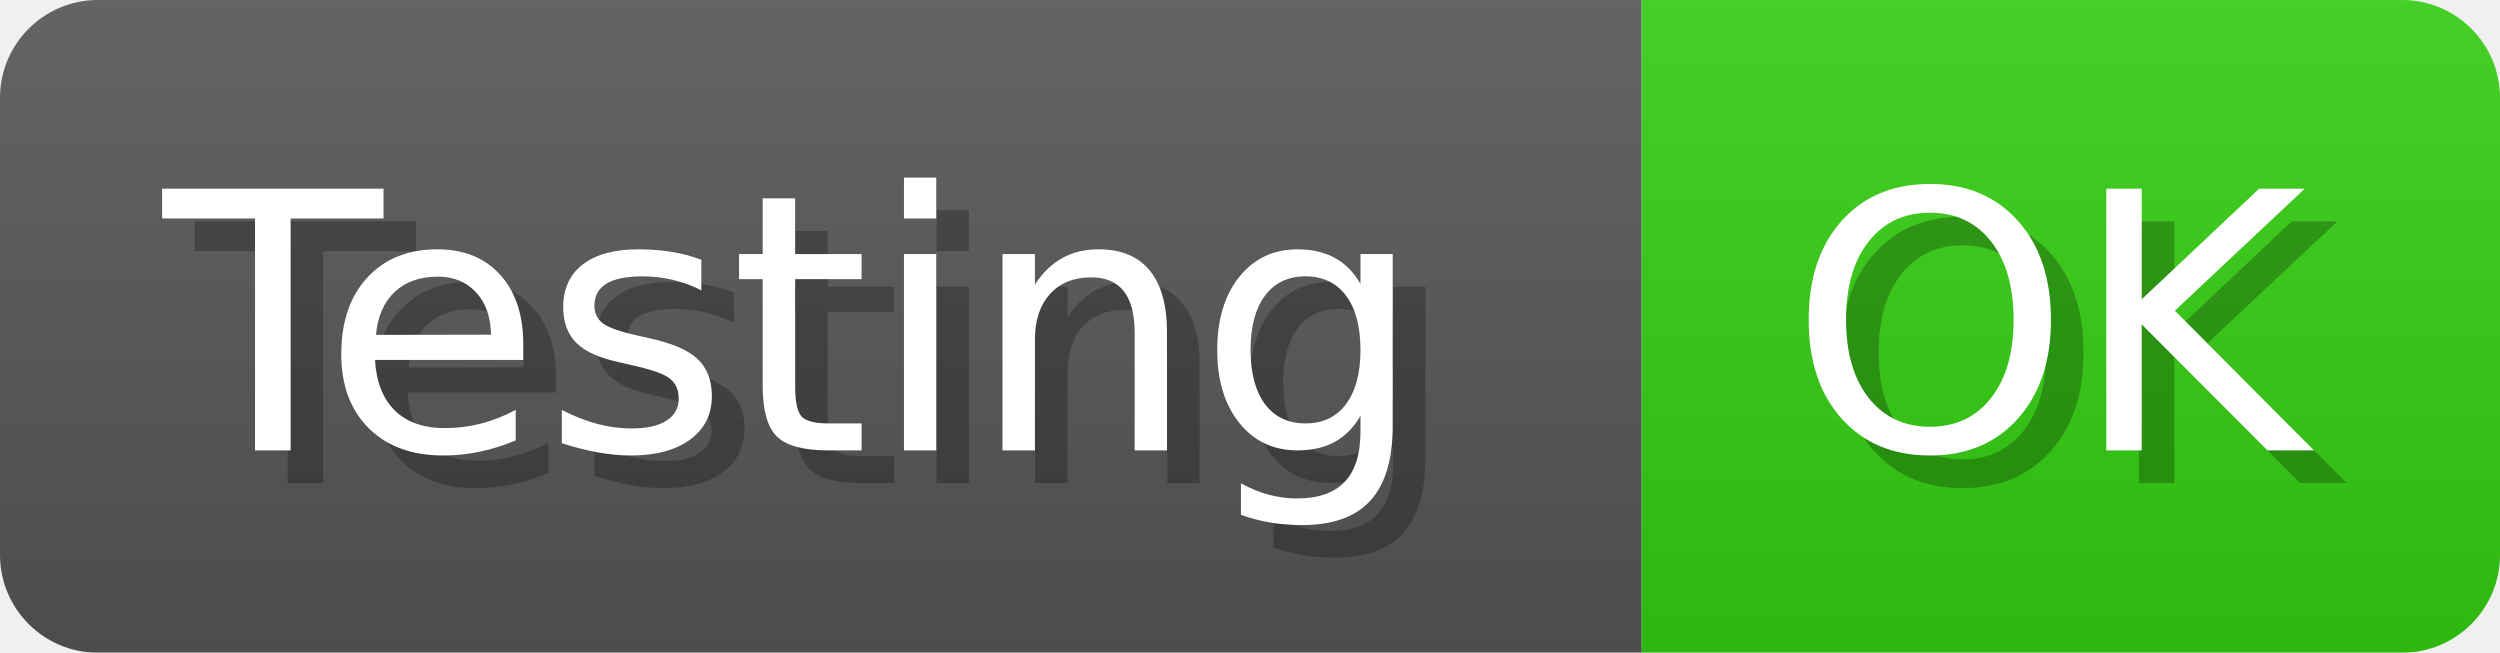
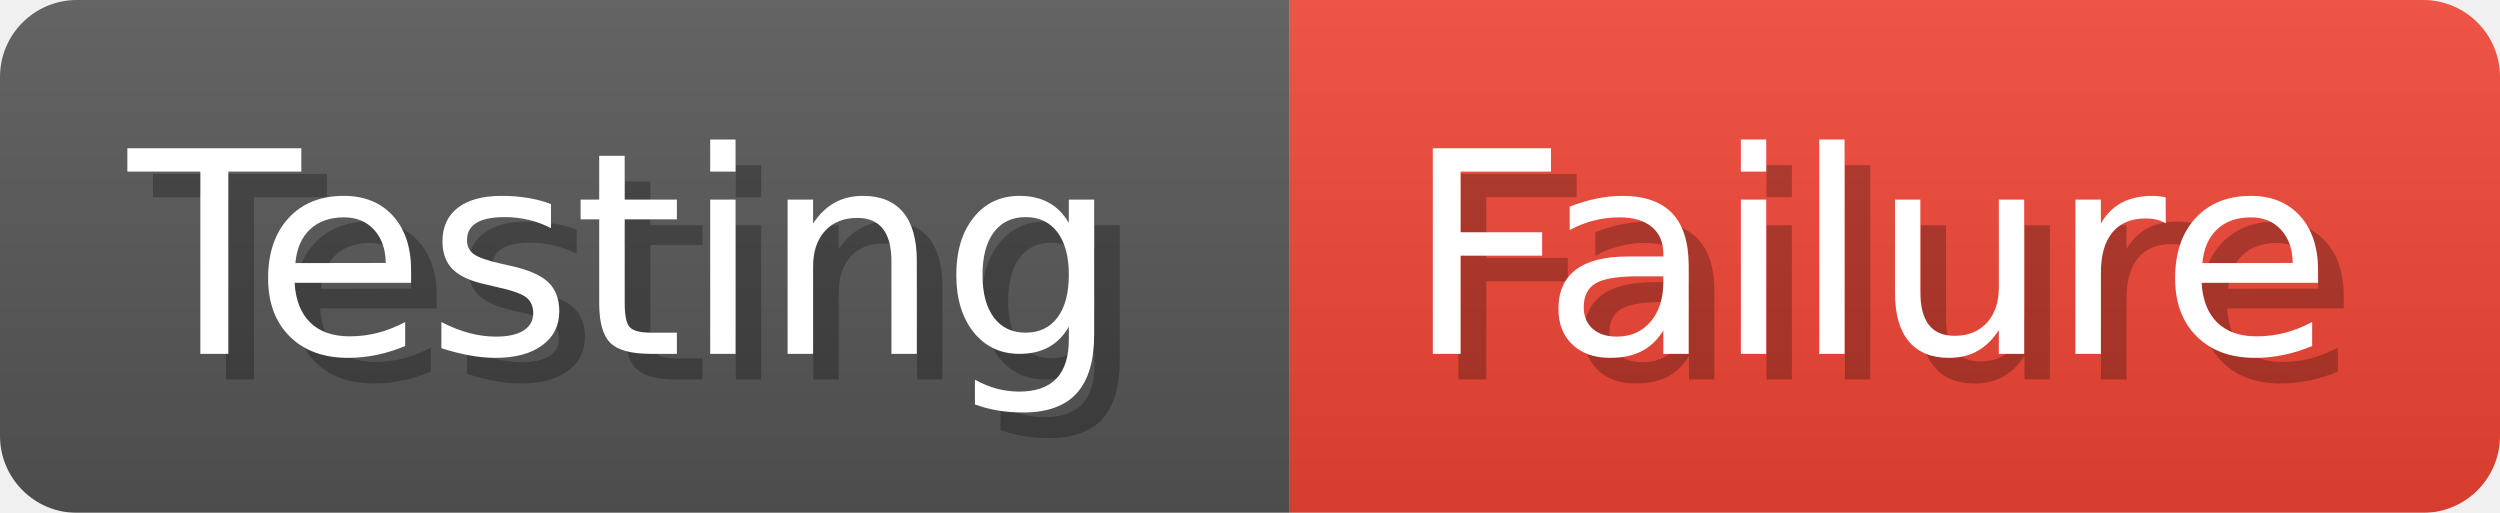
- <svg xmlns="http://www.w3.org/2000/svg" width="76.6" height="20" viewBox="0 0 766 200" role="img" aria-label="Testing: OK">
+ <svg xmlns="http://www.w3.org/2000/svg" width="97.5" height="20" viewBox="0 0 975 200" role="img" aria-label="Testing: Failure">
  <linearGradient id="a" x2="0" y2="100%">
    <stop offset="0" stop-opacity=".1" stop-color="#EEE" />
    <stop offset="1" stop-opacity=".1" />
  </linearGradient>
  <mask id="m">
-     <rect width="766" height="200" rx="30" fill="#FFF" />
+     <rect width="975" height="200" rx="30" fill="#FFF" />
  </mask>
  <g mask="url(#m)">
    <rect width="503" height="200" fill="#555" />
-     <rect width="263" height="200" fill="#3C1" x="503" />
-     <rect width="766" height="200" fill="url(#a)" />
+     <rect width="472" height="200" fill="#E43" x="503" />
+     <rect width="975" height="200" fill="url(#a)" />
  </g>
  <g aria-hidden="true" fill="#fff" text-anchor="start" font-family="Verdana,DejaVu Sans,sans-serif" font-size="110">
    <text x="60" y="148" textLength="403" fill="#000" opacity="0.25">Testing</text>
    <text x="50" y="138" textLength="403">Testing</text>
-     <text x="558" y="148" textLength="163" fill="#000" opacity="0.25">OK</text>
-     <text x="548" y="138" textLength="163">OK</text>
+     <text x="558" y="148" textLength="372" fill="#000" opacity="0.25">Failure</text>
+     <text x="548" y="138" textLength="372">Failure</text>
  </g>
</svg>
